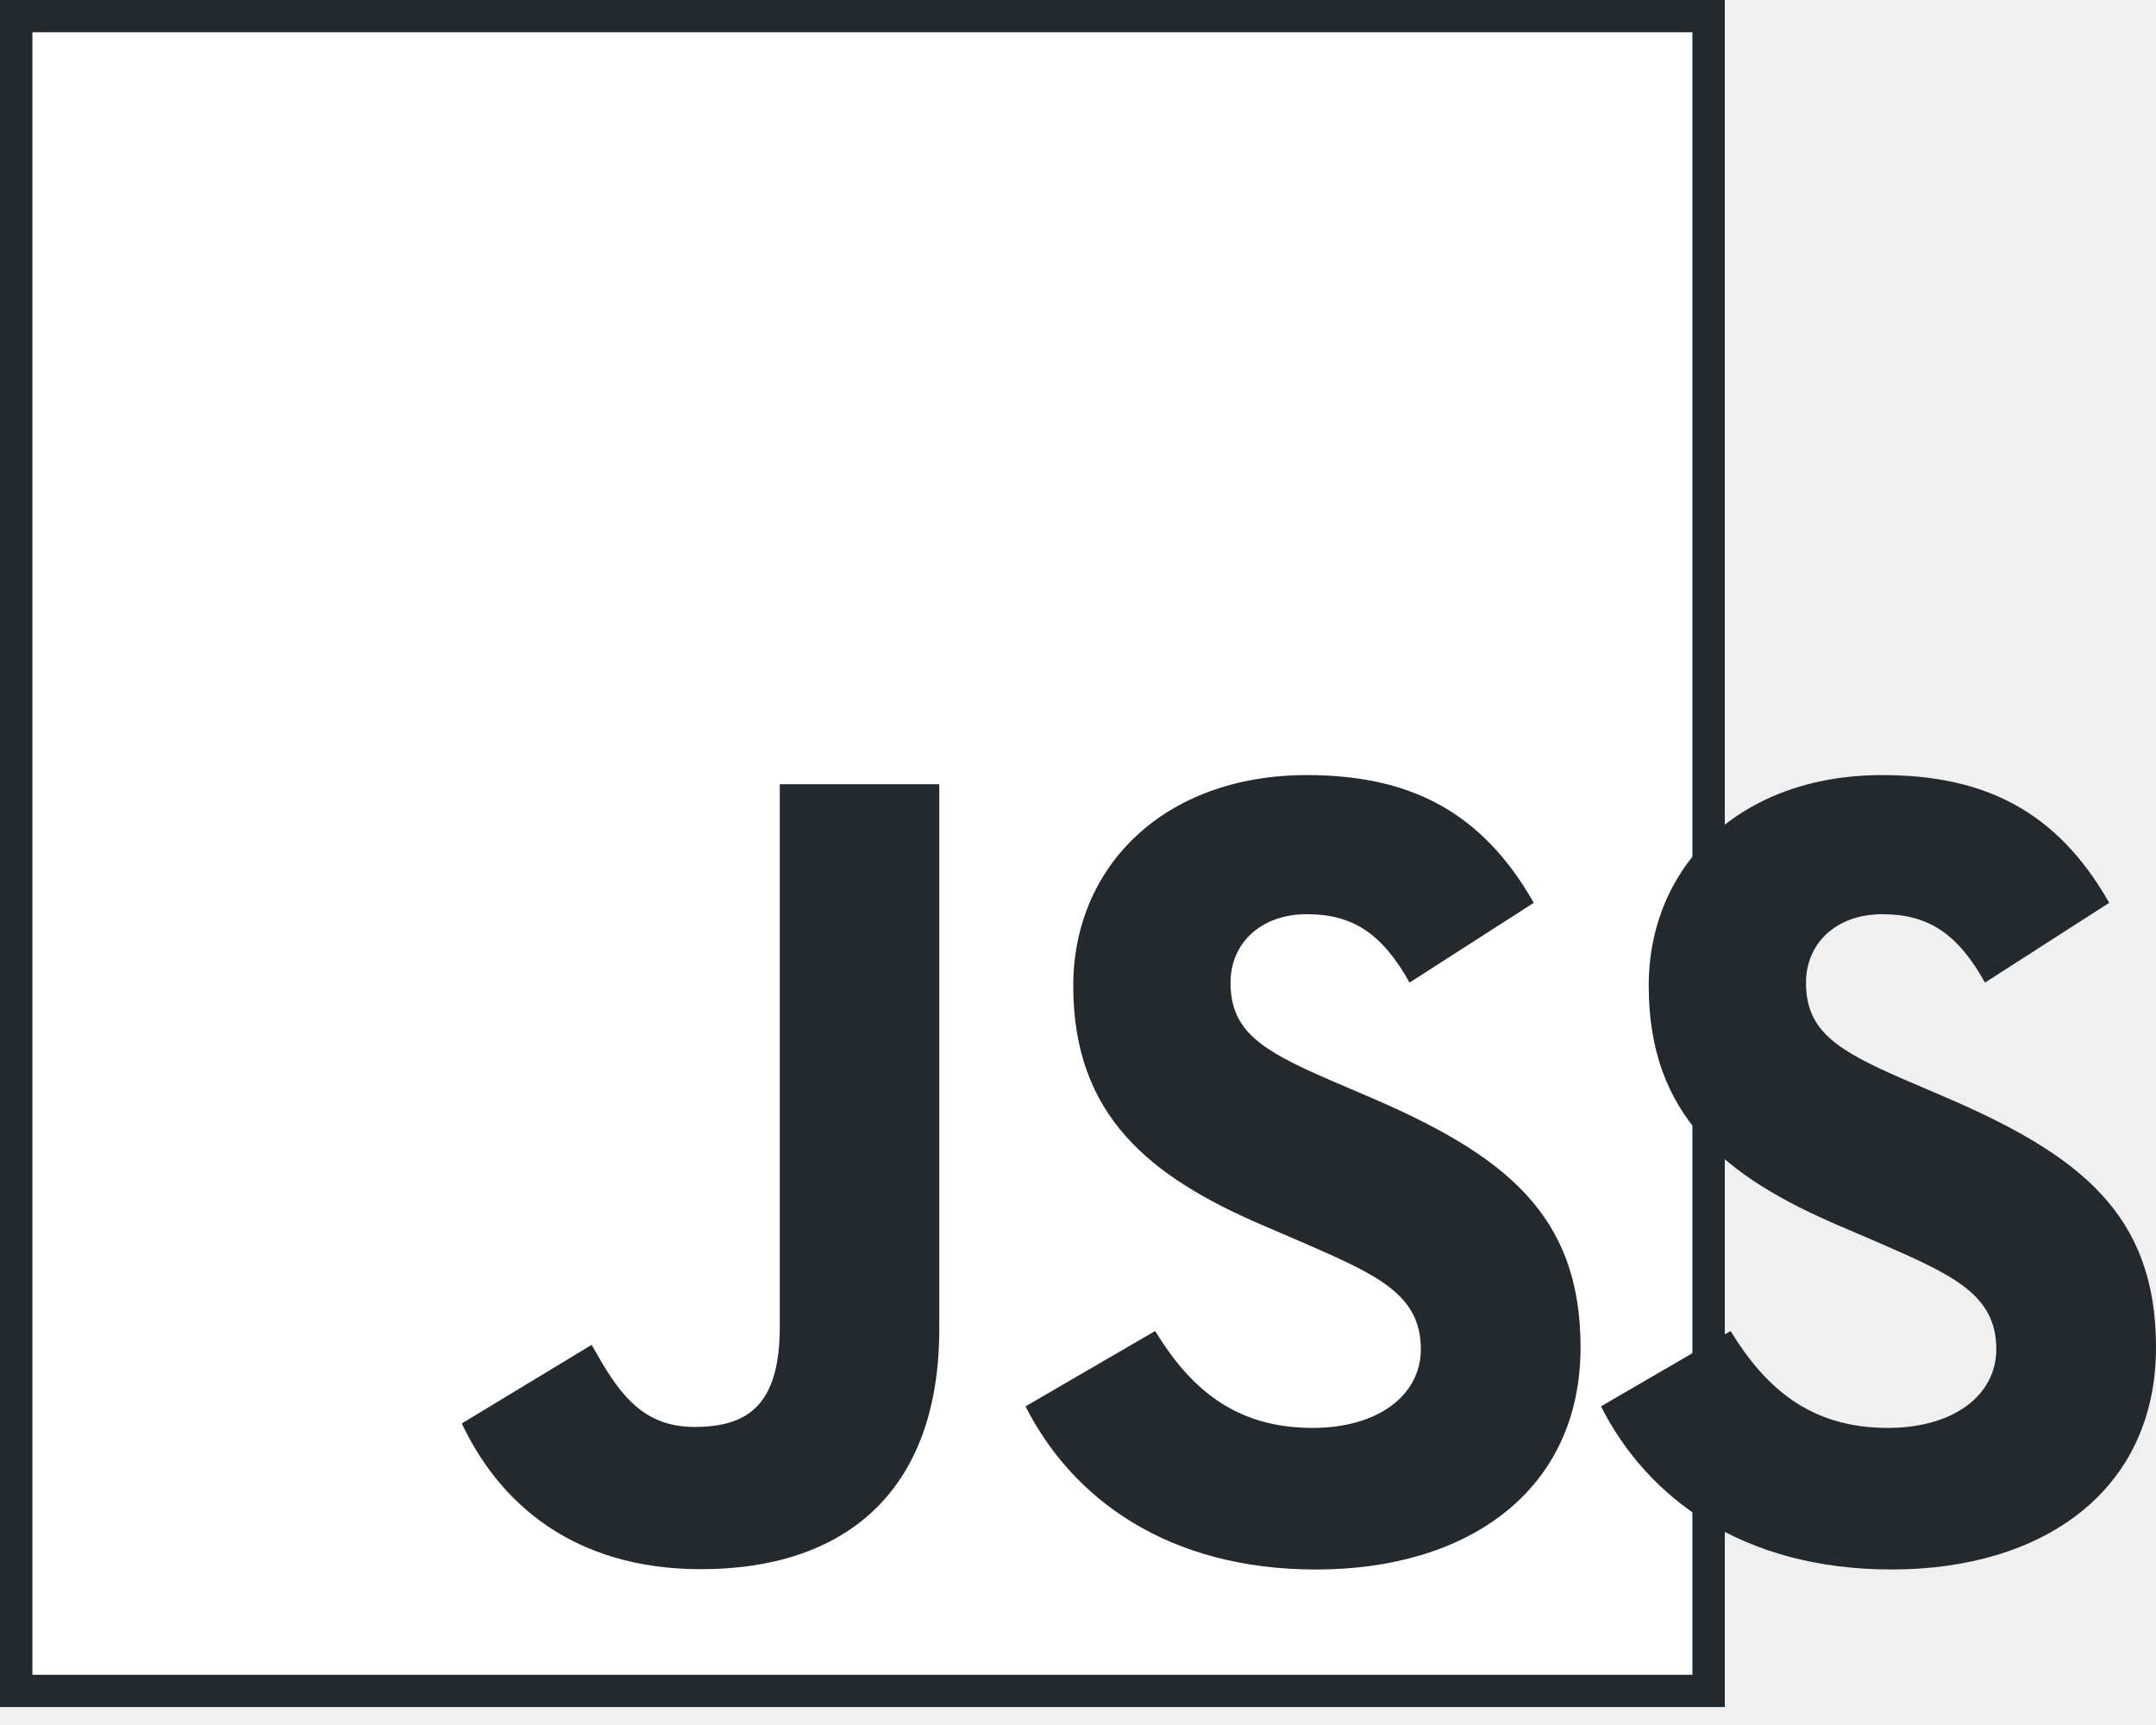
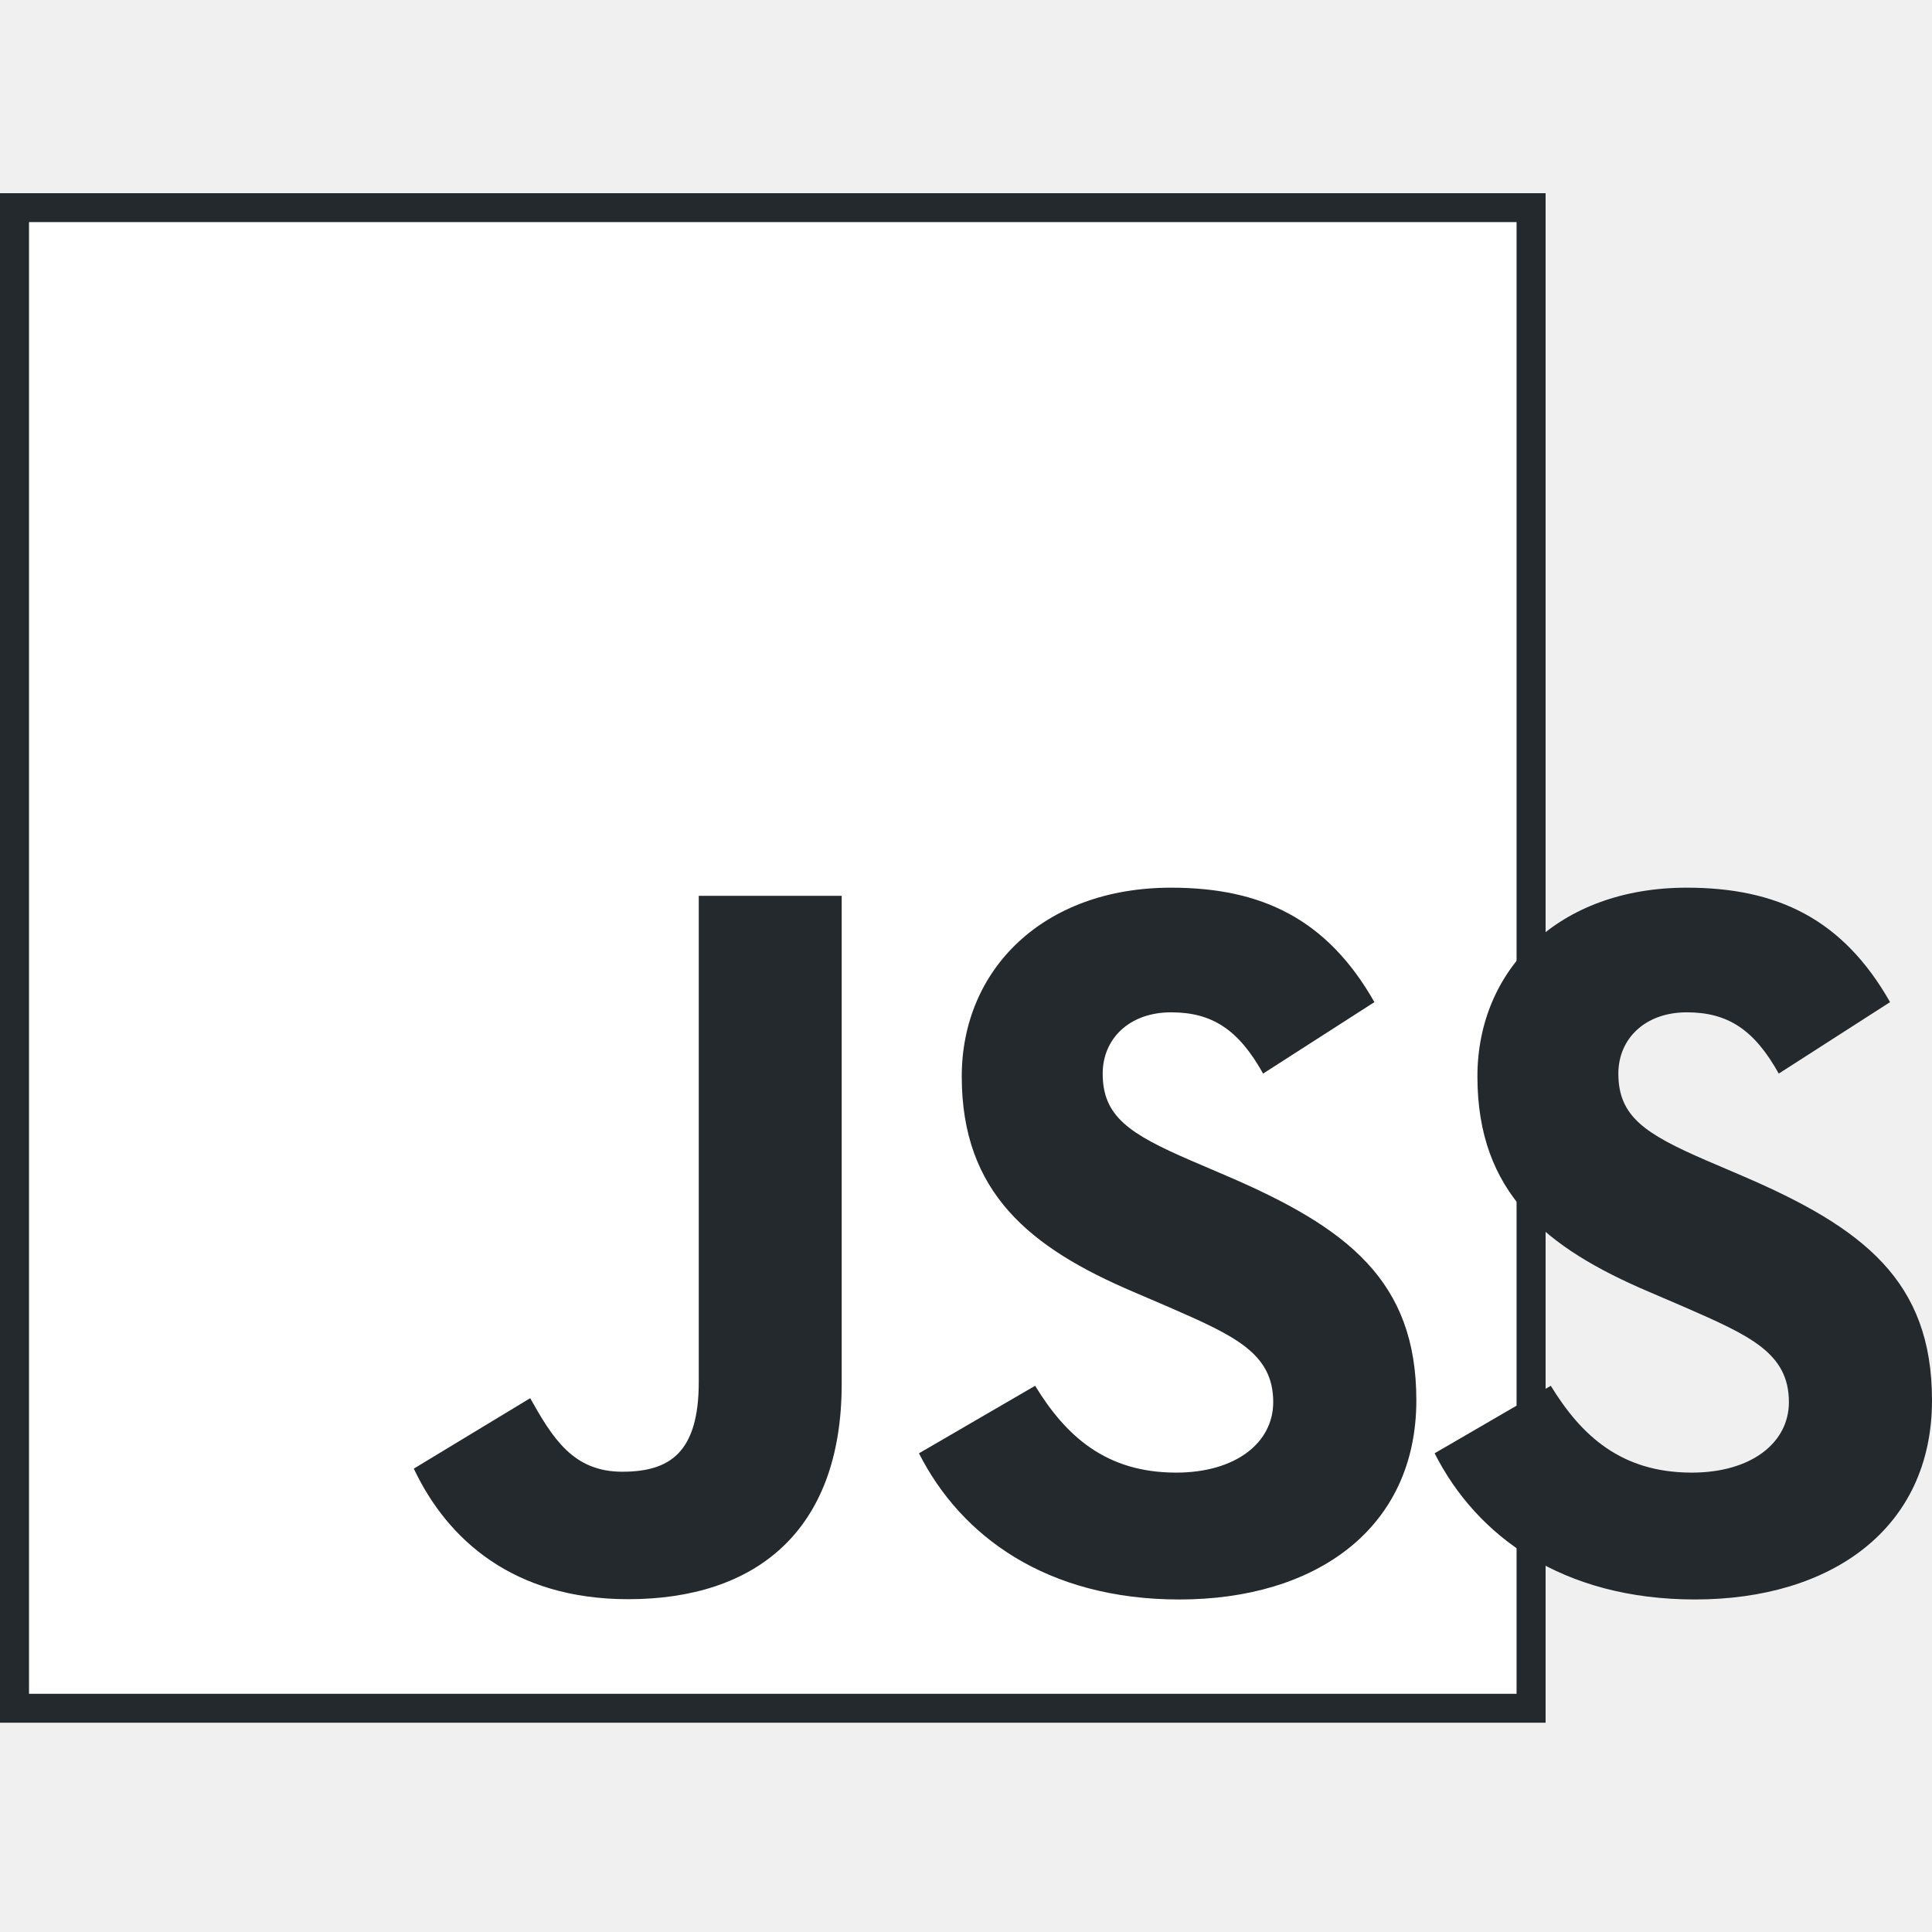
- <svg xmlns="http://www.w3.org/2000/svg" width="100" height="80" viewBox="0 0 100 80" fill="none">
+ <svg xmlns="http://www.w3.org/2000/svg" width="150" height="150" viewBox="0 0 100 80" fill="none">
  <path d="M0 0.417H79.167V78.75H0V0.417Z" fill="white" />
  <path d="M80 79.167H0V0H80V79.167ZM1.502 77.671H78.497V1.496H1.502V77.671Z" fill="#24292E" />
  <path d="M53.578 61.728C55.164 64.318 57.228 66.222 60.878 66.222C63.943 66.222 65.902 64.689 65.902 62.572C65.902 60.036 63.89 59.137 60.515 57.661L58.666 56.867C53.327 54.593 49.78 51.743 49.78 45.719C49.78 40.17 54.008 35.946 60.616 35.946C65.32 35.946 68.703 37.583 71.139 41.87L65.378 45.569C64.109 43.294 62.741 42.398 60.616 42.398C58.448 42.398 57.075 43.773 57.075 45.569C57.075 47.788 58.45 48.687 61.624 50.062L63.474 50.855C69.761 53.551 73.31 56.299 73.31 62.478C73.31 69.139 68.078 72.789 61.049 72.789C54.178 72.789 49.738 69.515 47.566 65.223C47.566 65.222 53.578 61.728 53.578 61.728ZM80.269 61.728C81.855 64.318 83.918 66.222 87.568 66.222C90.634 66.222 92.593 64.689 92.593 62.572C92.593 60.036 90.581 59.137 87.206 57.661L85.357 56.867C80.017 54.593 76.471 51.743 76.471 45.719C76.471 40.17 80.698 35.946 87.307 35.946C92.011 35.946 95.393 37.583 97.83 41.87L92.068 45.569C90.8 43.294 89.432 42.398 87.307 42.398C85.139 42.398 83.766 43.773 83.766 45.569C83.766 47.788 85.141 48.687 88.315 50.062L90.165 50.855C96.451 53.55 100 56.298 100 62.477C100 69.138 94.767 72.788 87.739 72.788C80.868 72.788 76.428 69.514 74.256 65.222L80.269 61.728ZM27.442 62.37C28.604 64.432 29.662 66.176 32.203 66.176C34.634 66.176 36.168 65.225 36.168 61.527V36.367H43.566V61.626C43.566 69.287 39.074 72.774 32.518 72.774C26.593 72.774 23.163 69.708 21.418 66.016L27.442 62.37C27.442 62.37 27.442 62.369 27.442 62.37Z" fill="#24292E" />
</svg>
